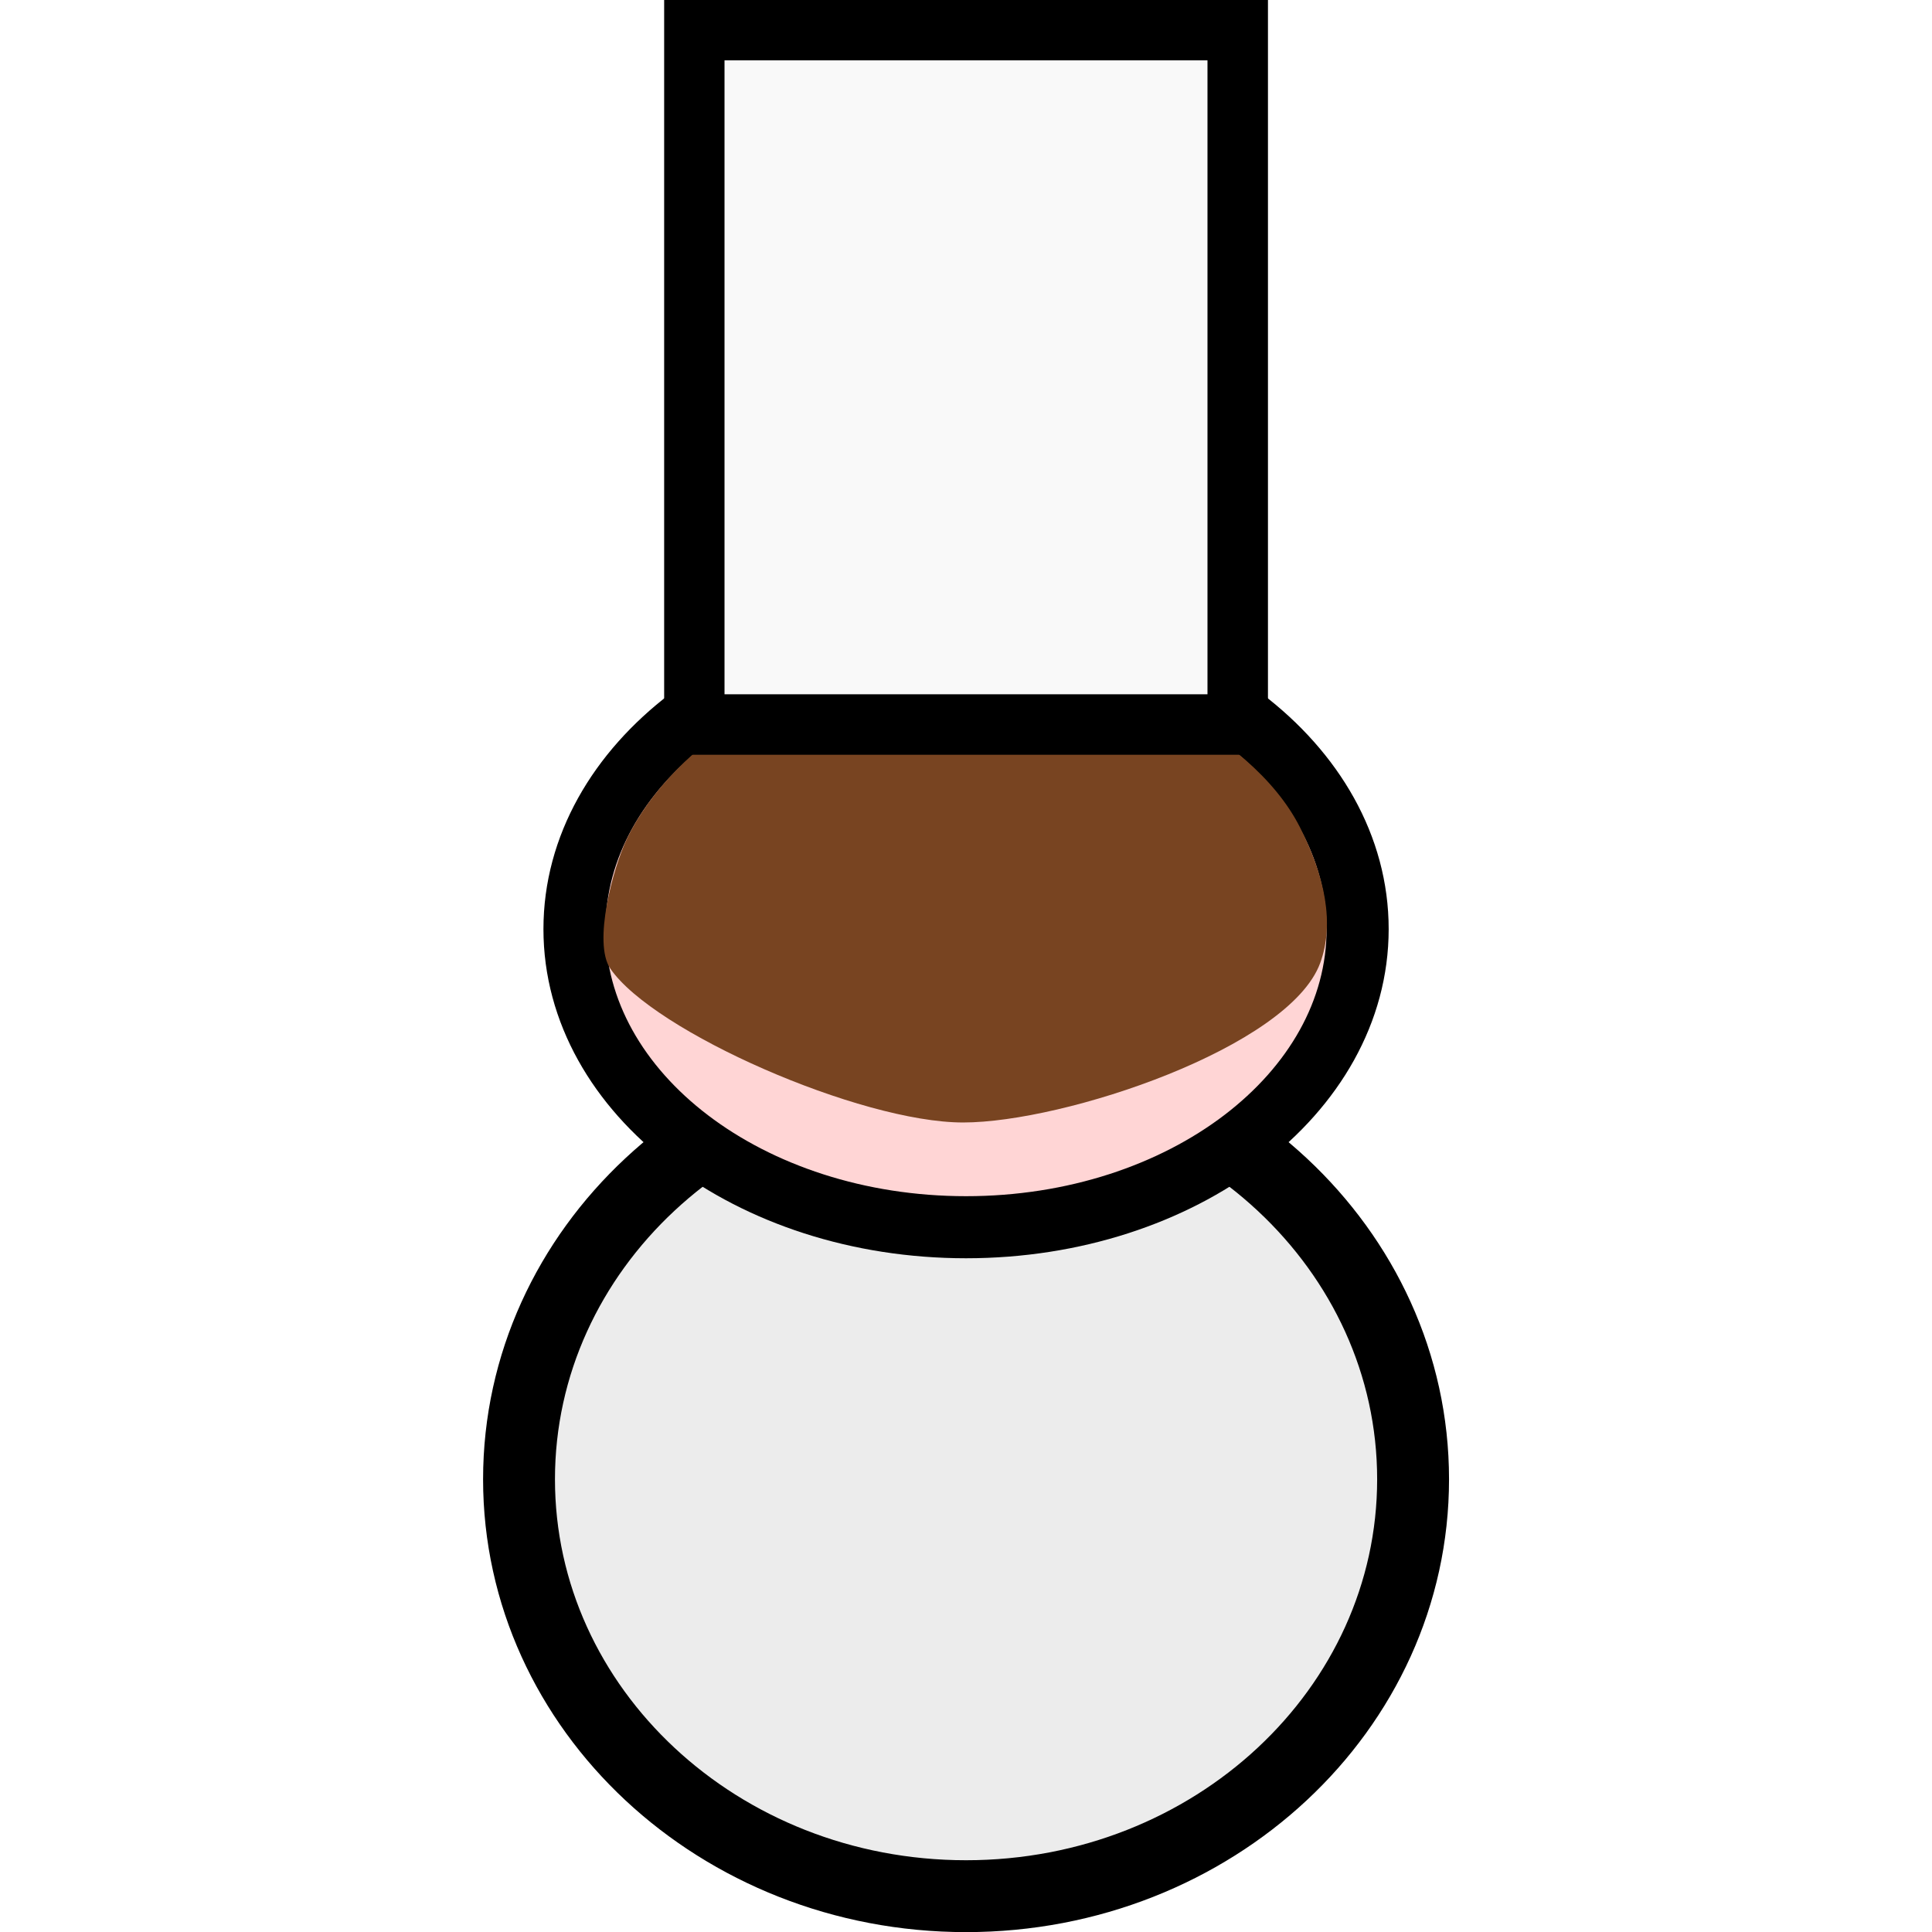
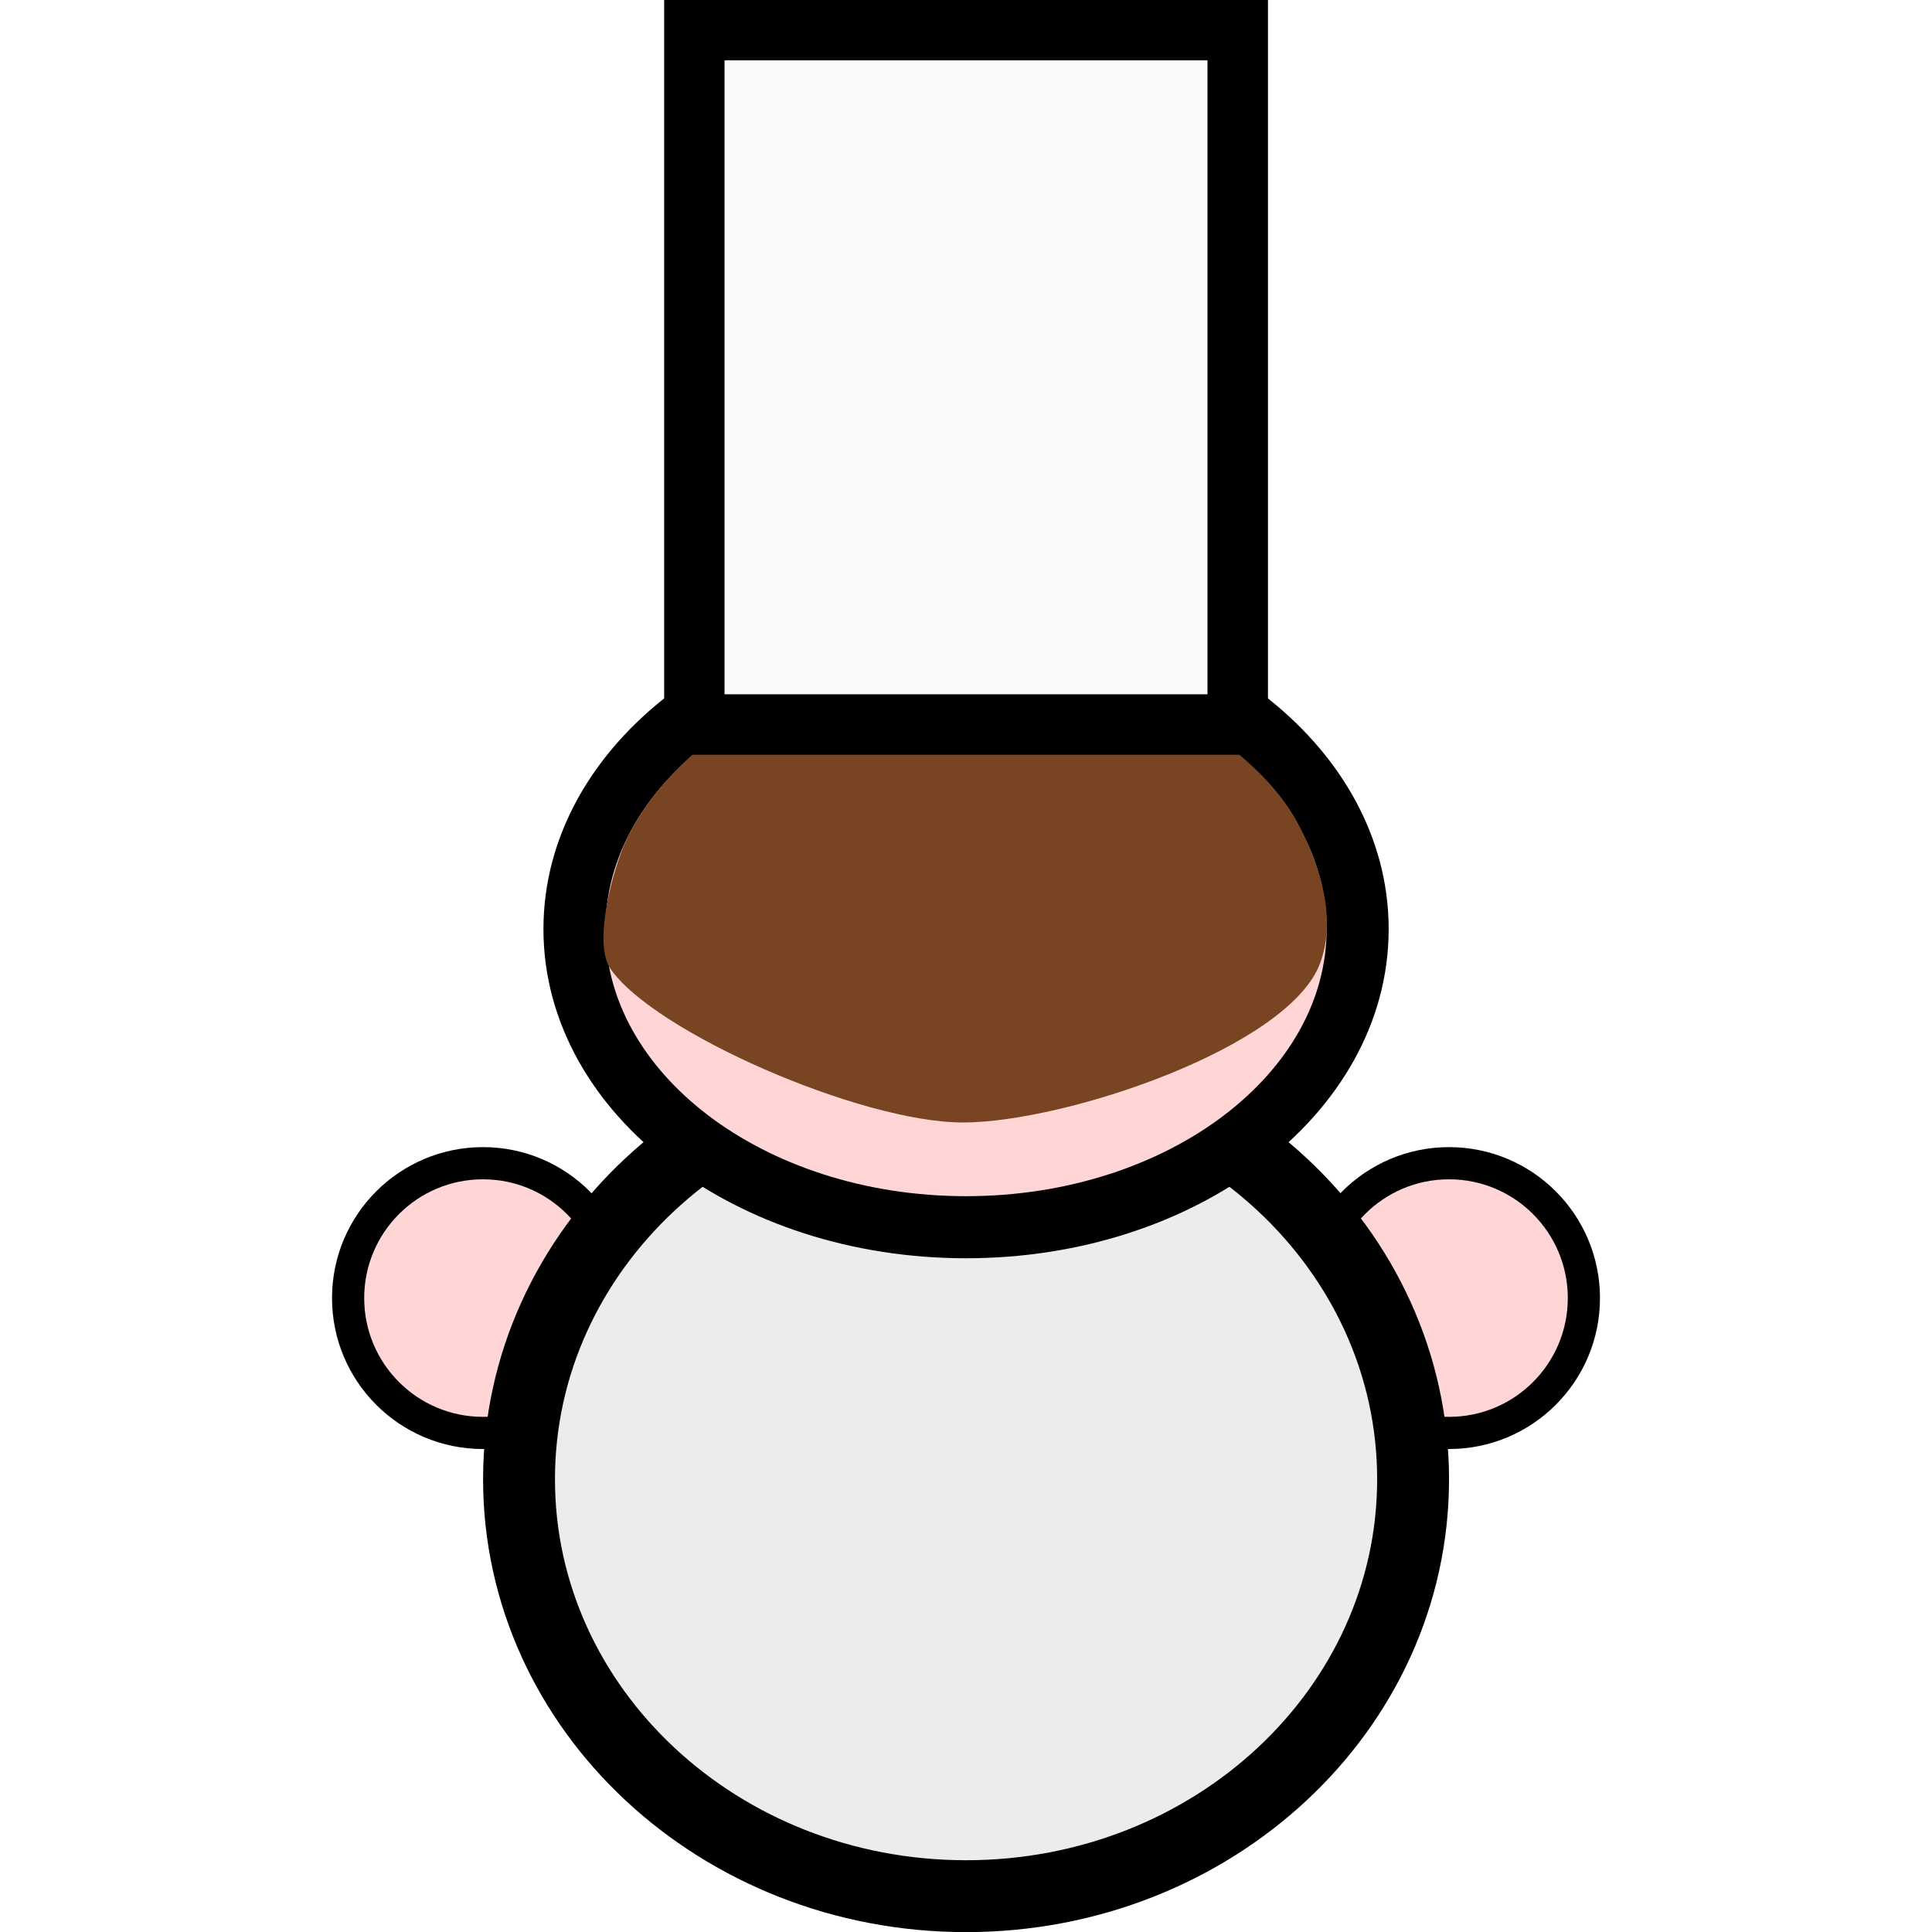
<svg xmlns="http://www.w3.org/2000/svg" width="64" height="64" viewBox="0 0 16.933 16.933" version="1.1" id="svg1571">
  <defs id="defs1565" />
+   <g id="layer5">
+     <circle style="fill:#ffd5d5;fill-opacity:1;stroke:#000000;stroke-width:0.282;stroke-linecap:round;stroke-linejoin:bevel;stroke-opacity:1" id="path854" cx="4.233" cy="11.377" r="1.182" />
+     <circle style="fill:#ffd5d5;fill-opacity:1;stroke:#000000;stroke-width:0.282;stroke-linecap:round;stroke-linejoin:bevel;stroke-opacity:1" id="path854-3" cx="12.7" cy="11.377" r="1.182" />
+   </g>
  <g id="layer1" />
  <g id="layer4">
    <ellipse style="fill:#ececec;stroke:#000000;stroke-width:0.63;stroke-linejoin:bevel;stroke-miterlimit:4;stroke-dasharray:none;stroke-opacity:1" id="path2198" cx="8.467" cy="12.965" rx="3.918" ry="3.654" />
  </g>
  <g id="layer3">
    <ellipse style="fill:#ffd5d5;stroke:#000000;stroke-width:0.544;stroke-linejoin:bevel;stroke-miterlimit:4;stroke-dasharray:none;stroke-opacity:1" id="path2174" cx="8.467" cy="8.143" rx="3.432" ry="2.613" />
    <path id="path2174-3" style="fill:#784421;stroke:none;stroke-width:0.358;stroke-linejoin:bevel;stroke-miterlimit:4;stroke-dasharray:none;stroke-opacity:1" d="m 11.39,7.244 c 0.224,0.438 0.307,0.851 0.181,1.196 -0.272,0.741 -2.241,1.398 -3.13,1.398 -0.902,0 -2.715,-0.796 -3.092,-1.349 -0.154,-0.226 0.024,-0.883 0.145,-1.136 0.401,-0.838 1.58,-1.615 2.85,-1.615 1.27,0 2.623,0.678 3.046,1.506 z" />
  </g>
  <g id="layer2">
    <rect style="fill:#000000;stroke:none;stroke-width:0.529;stroke-linejoin:bevel;stroke-miterlimit:4;stroke-dasharray:none;stroke-opacity:1" id="rect2147" width="5.292" height="6.615" x="5.821" y="5e-07" />
    <rect style="fill:#f9f9f9;stroke:none;stroke-width:0.434;stroke-linejoin:bevel;stroke-miterlimit:4;stroke-dasharray:none;stroke-opacity:1" id="rect2147-3" width="4.233" height="5.556" x="6.35" y="0.529" />
  </g>
</svg>
